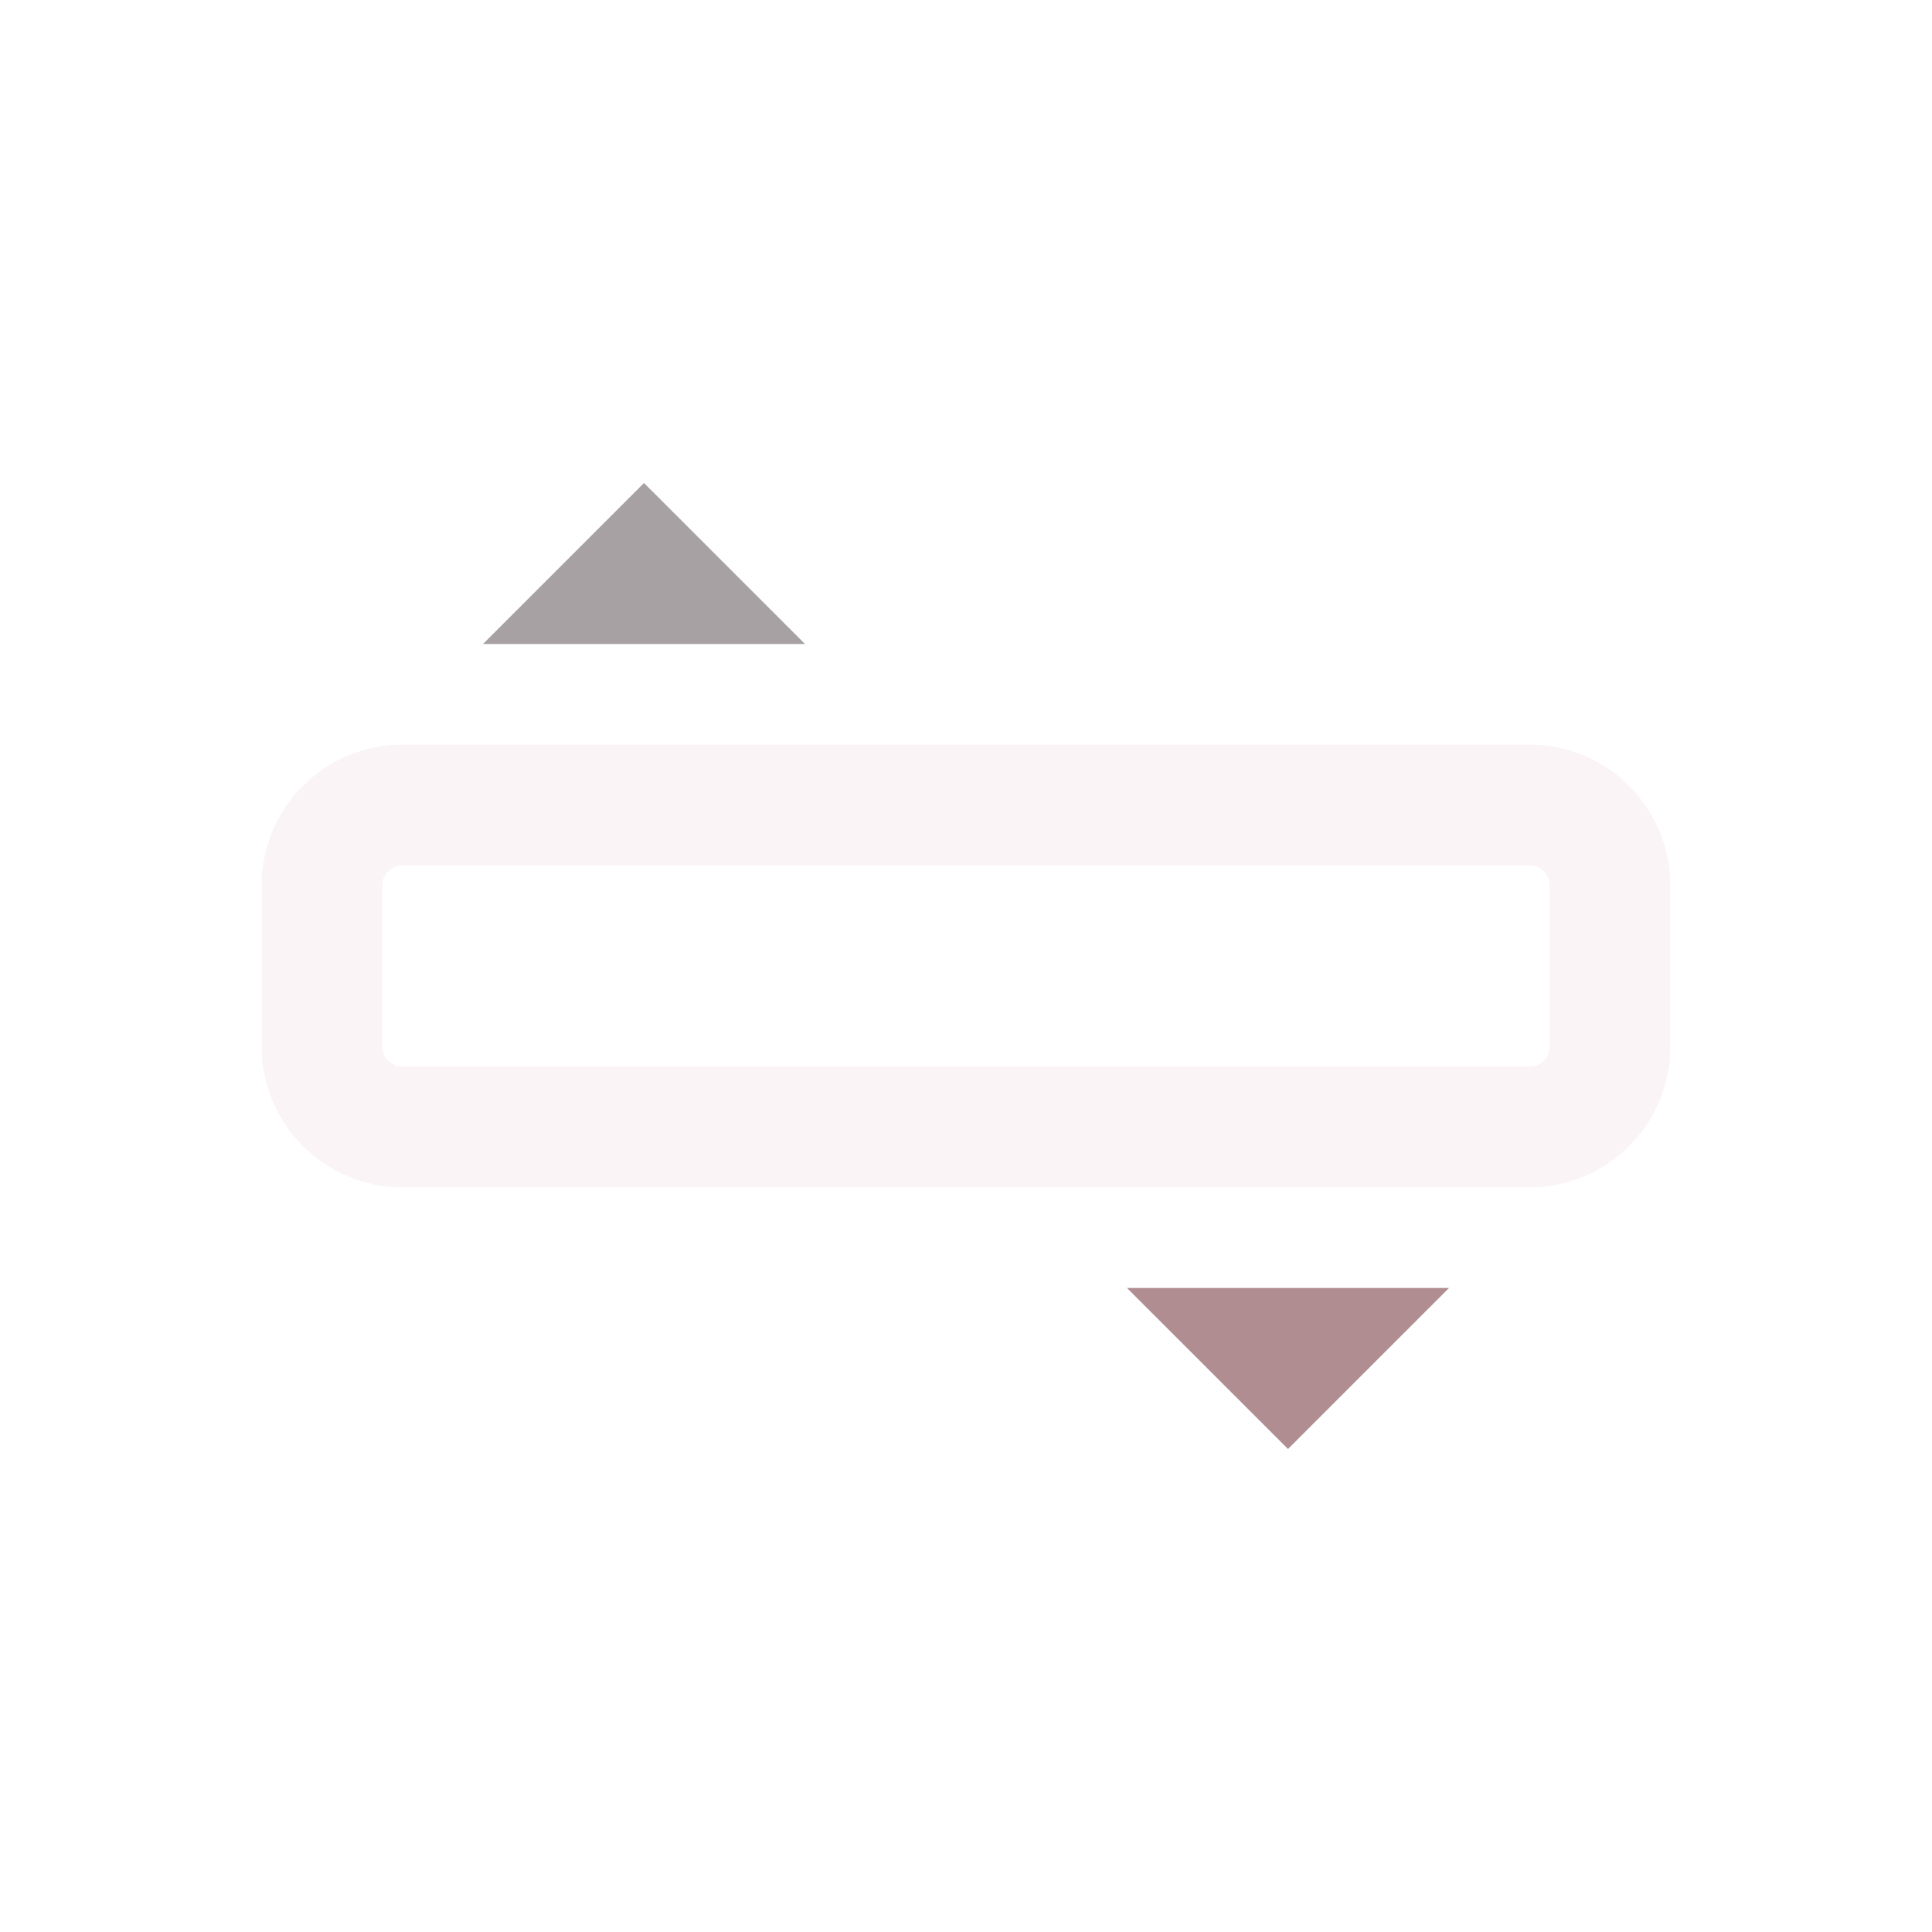
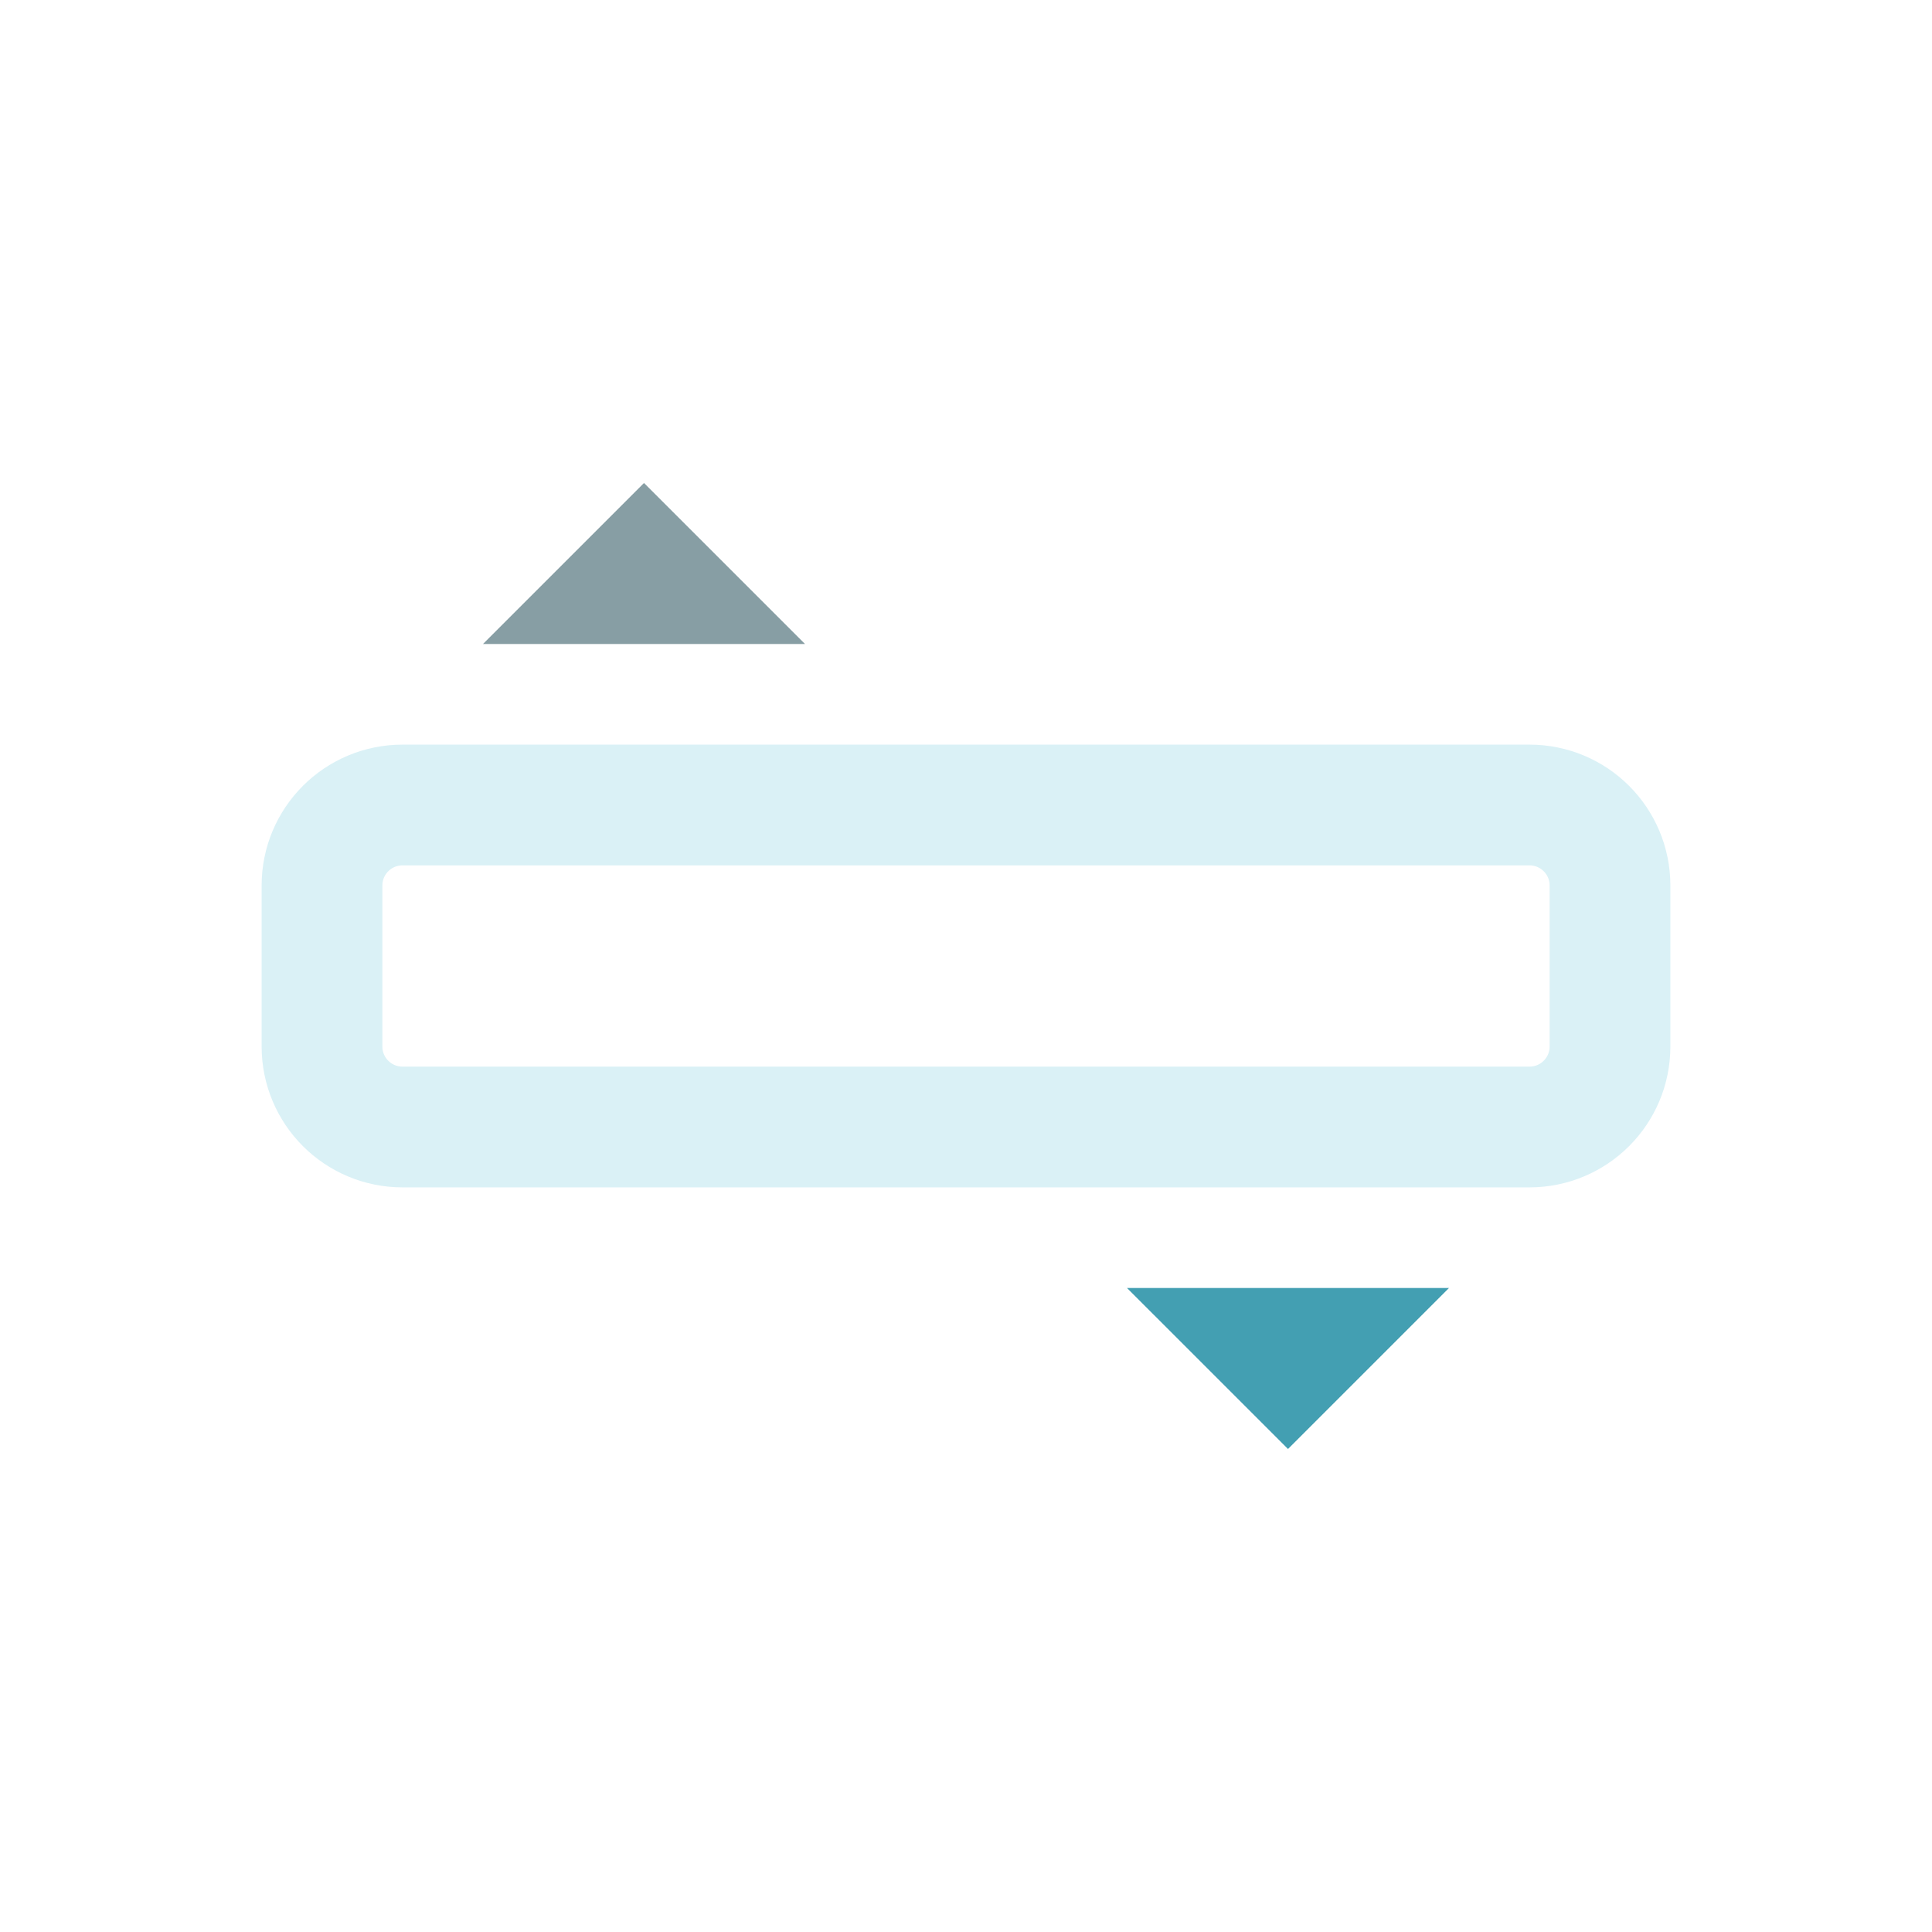
<svg xmlns="http://www.w3.org/2000/svg" width="24" height="24" viewBox="0 0 24 24">
-   <rect x="4" y="10" width="16" height="4" fill="none" rx="1" stroke="#FAF4F6" stroke-width="1.5" />
-   <polygon points="8,6 10,8 6,8" fill="#A7A1A3" />
-   <polygon points="16,18 14,16 18,16" fill="#AF8D91" />
+   <rect x="4" y="10" width="16" height="4" fill="none" rx="1" stroke="#DAF1F6" stroke-width="1.5" />
+   <polygon points="8,6 10,8 6,8" fill="#879EA4" />
+   <polygon points="16,18 14,16 18,16" fill="#439FB2" />
</svg>
